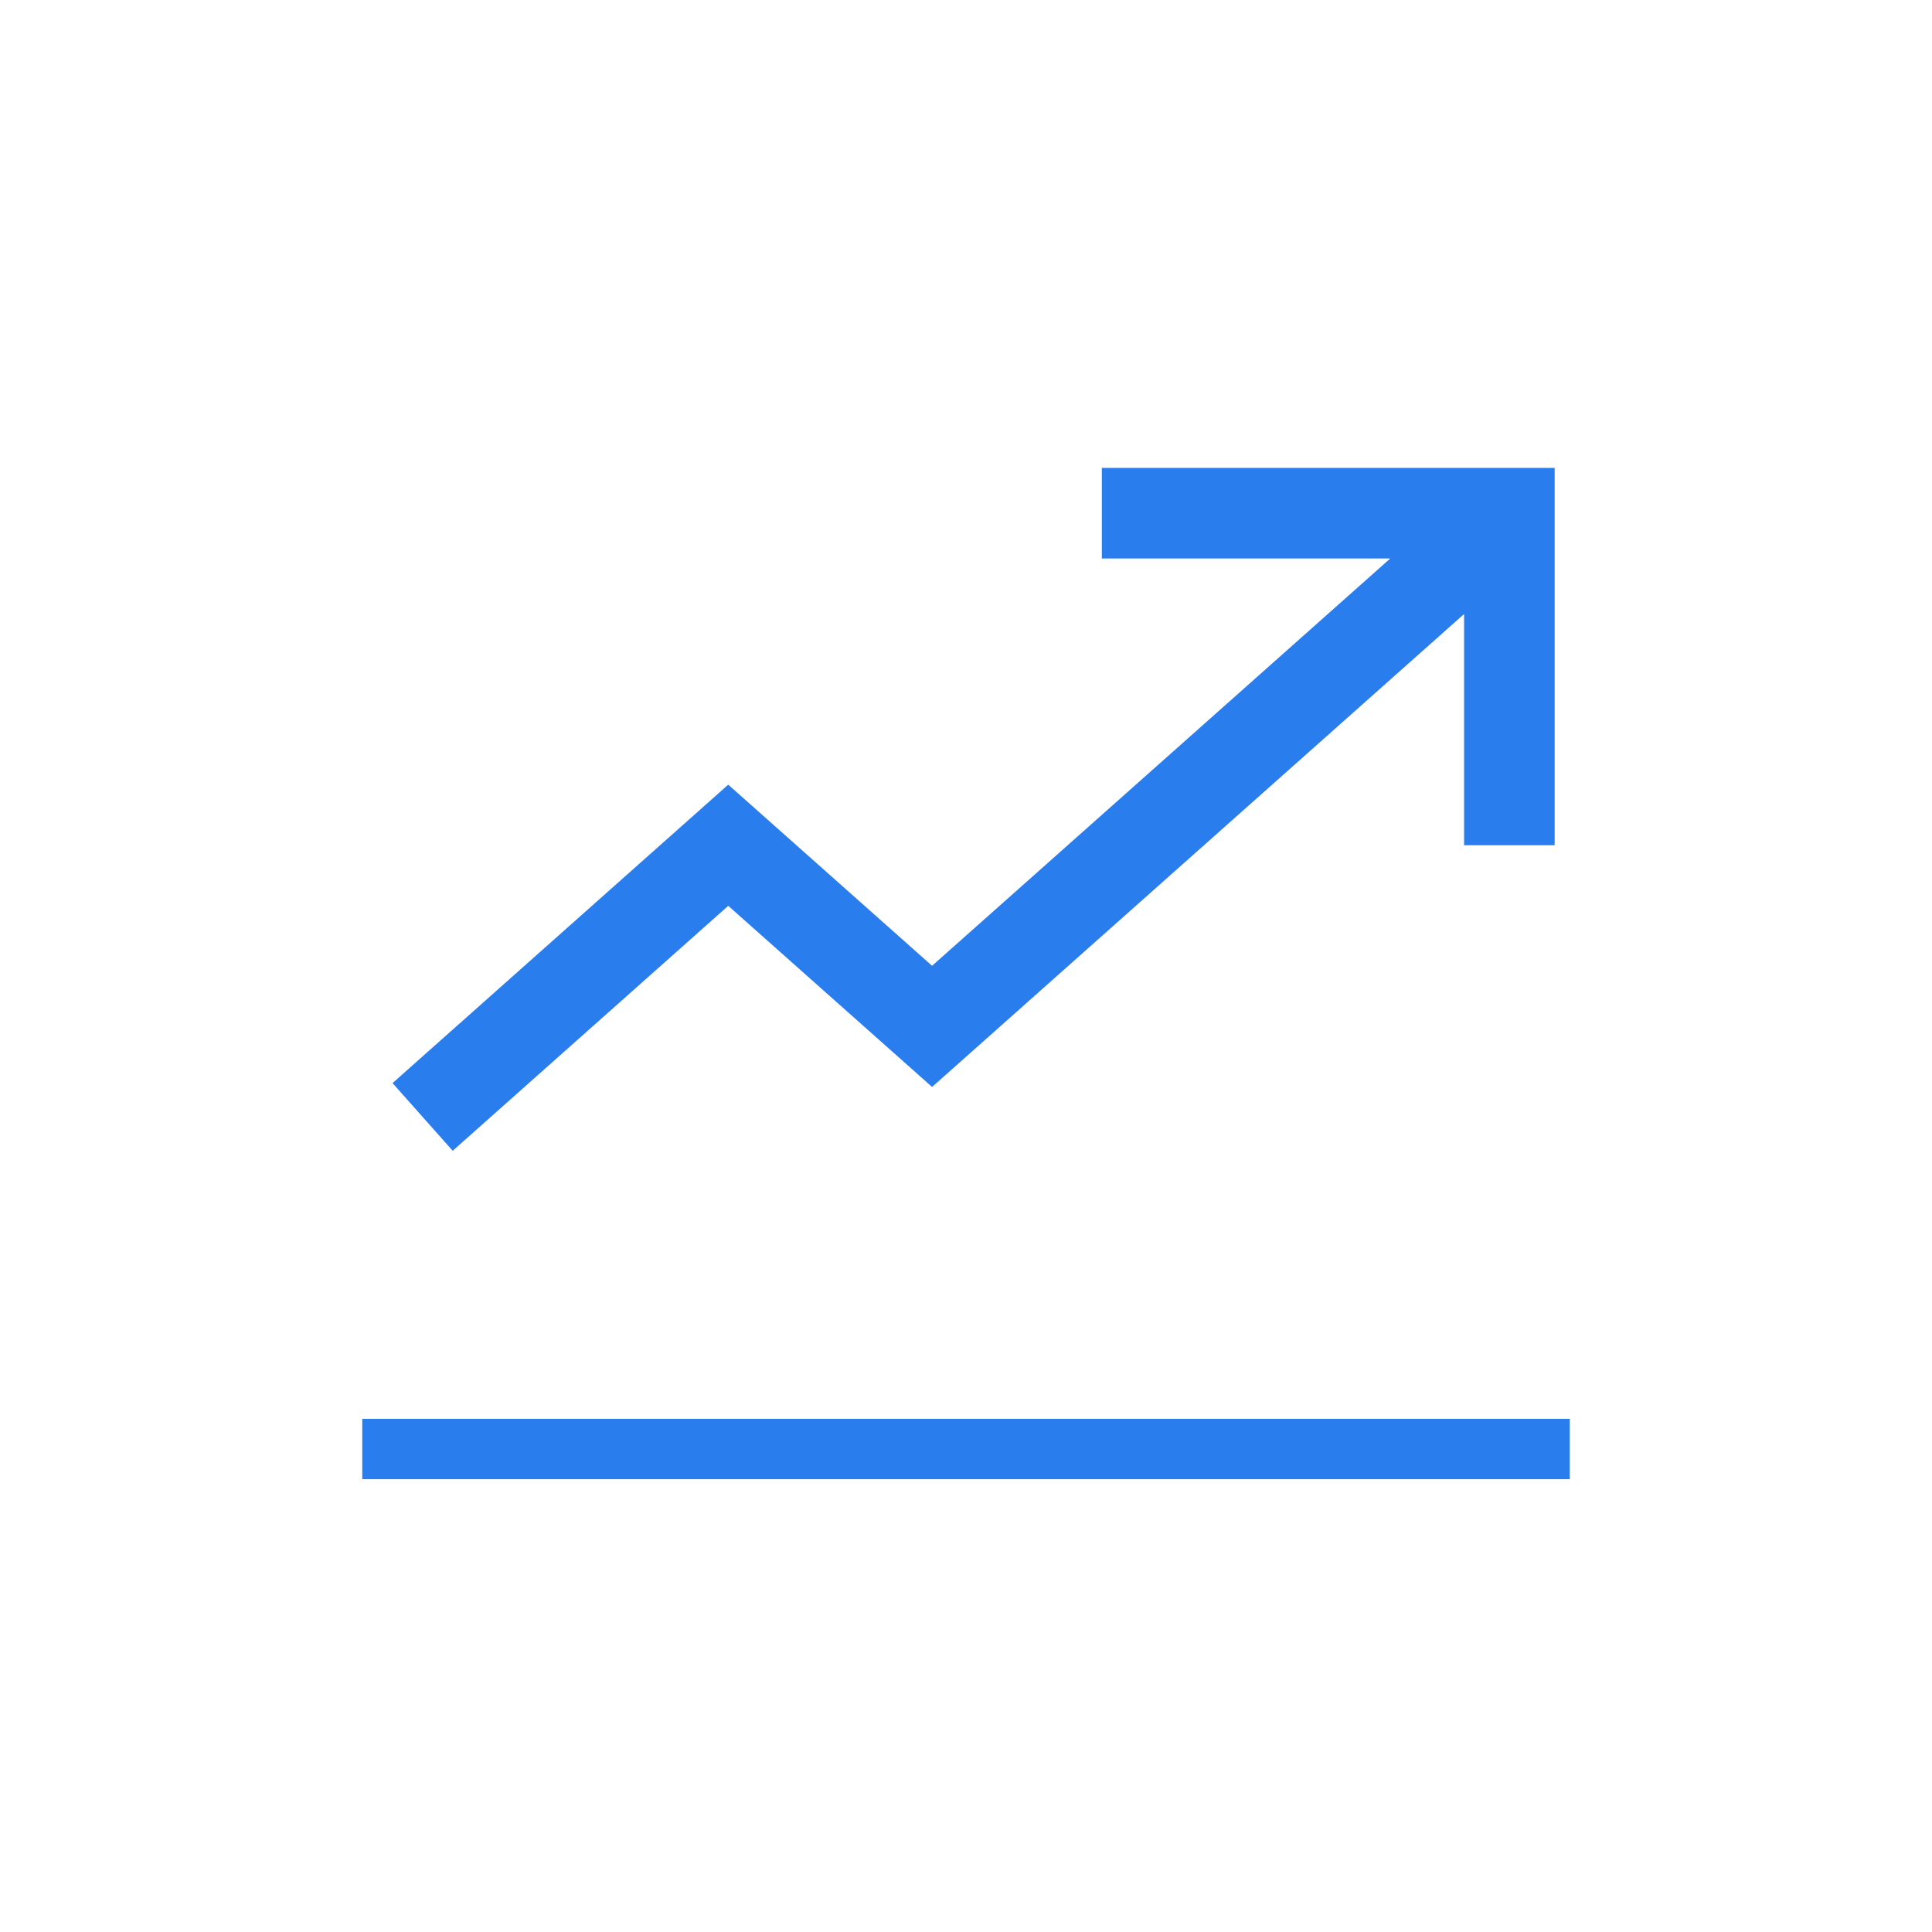
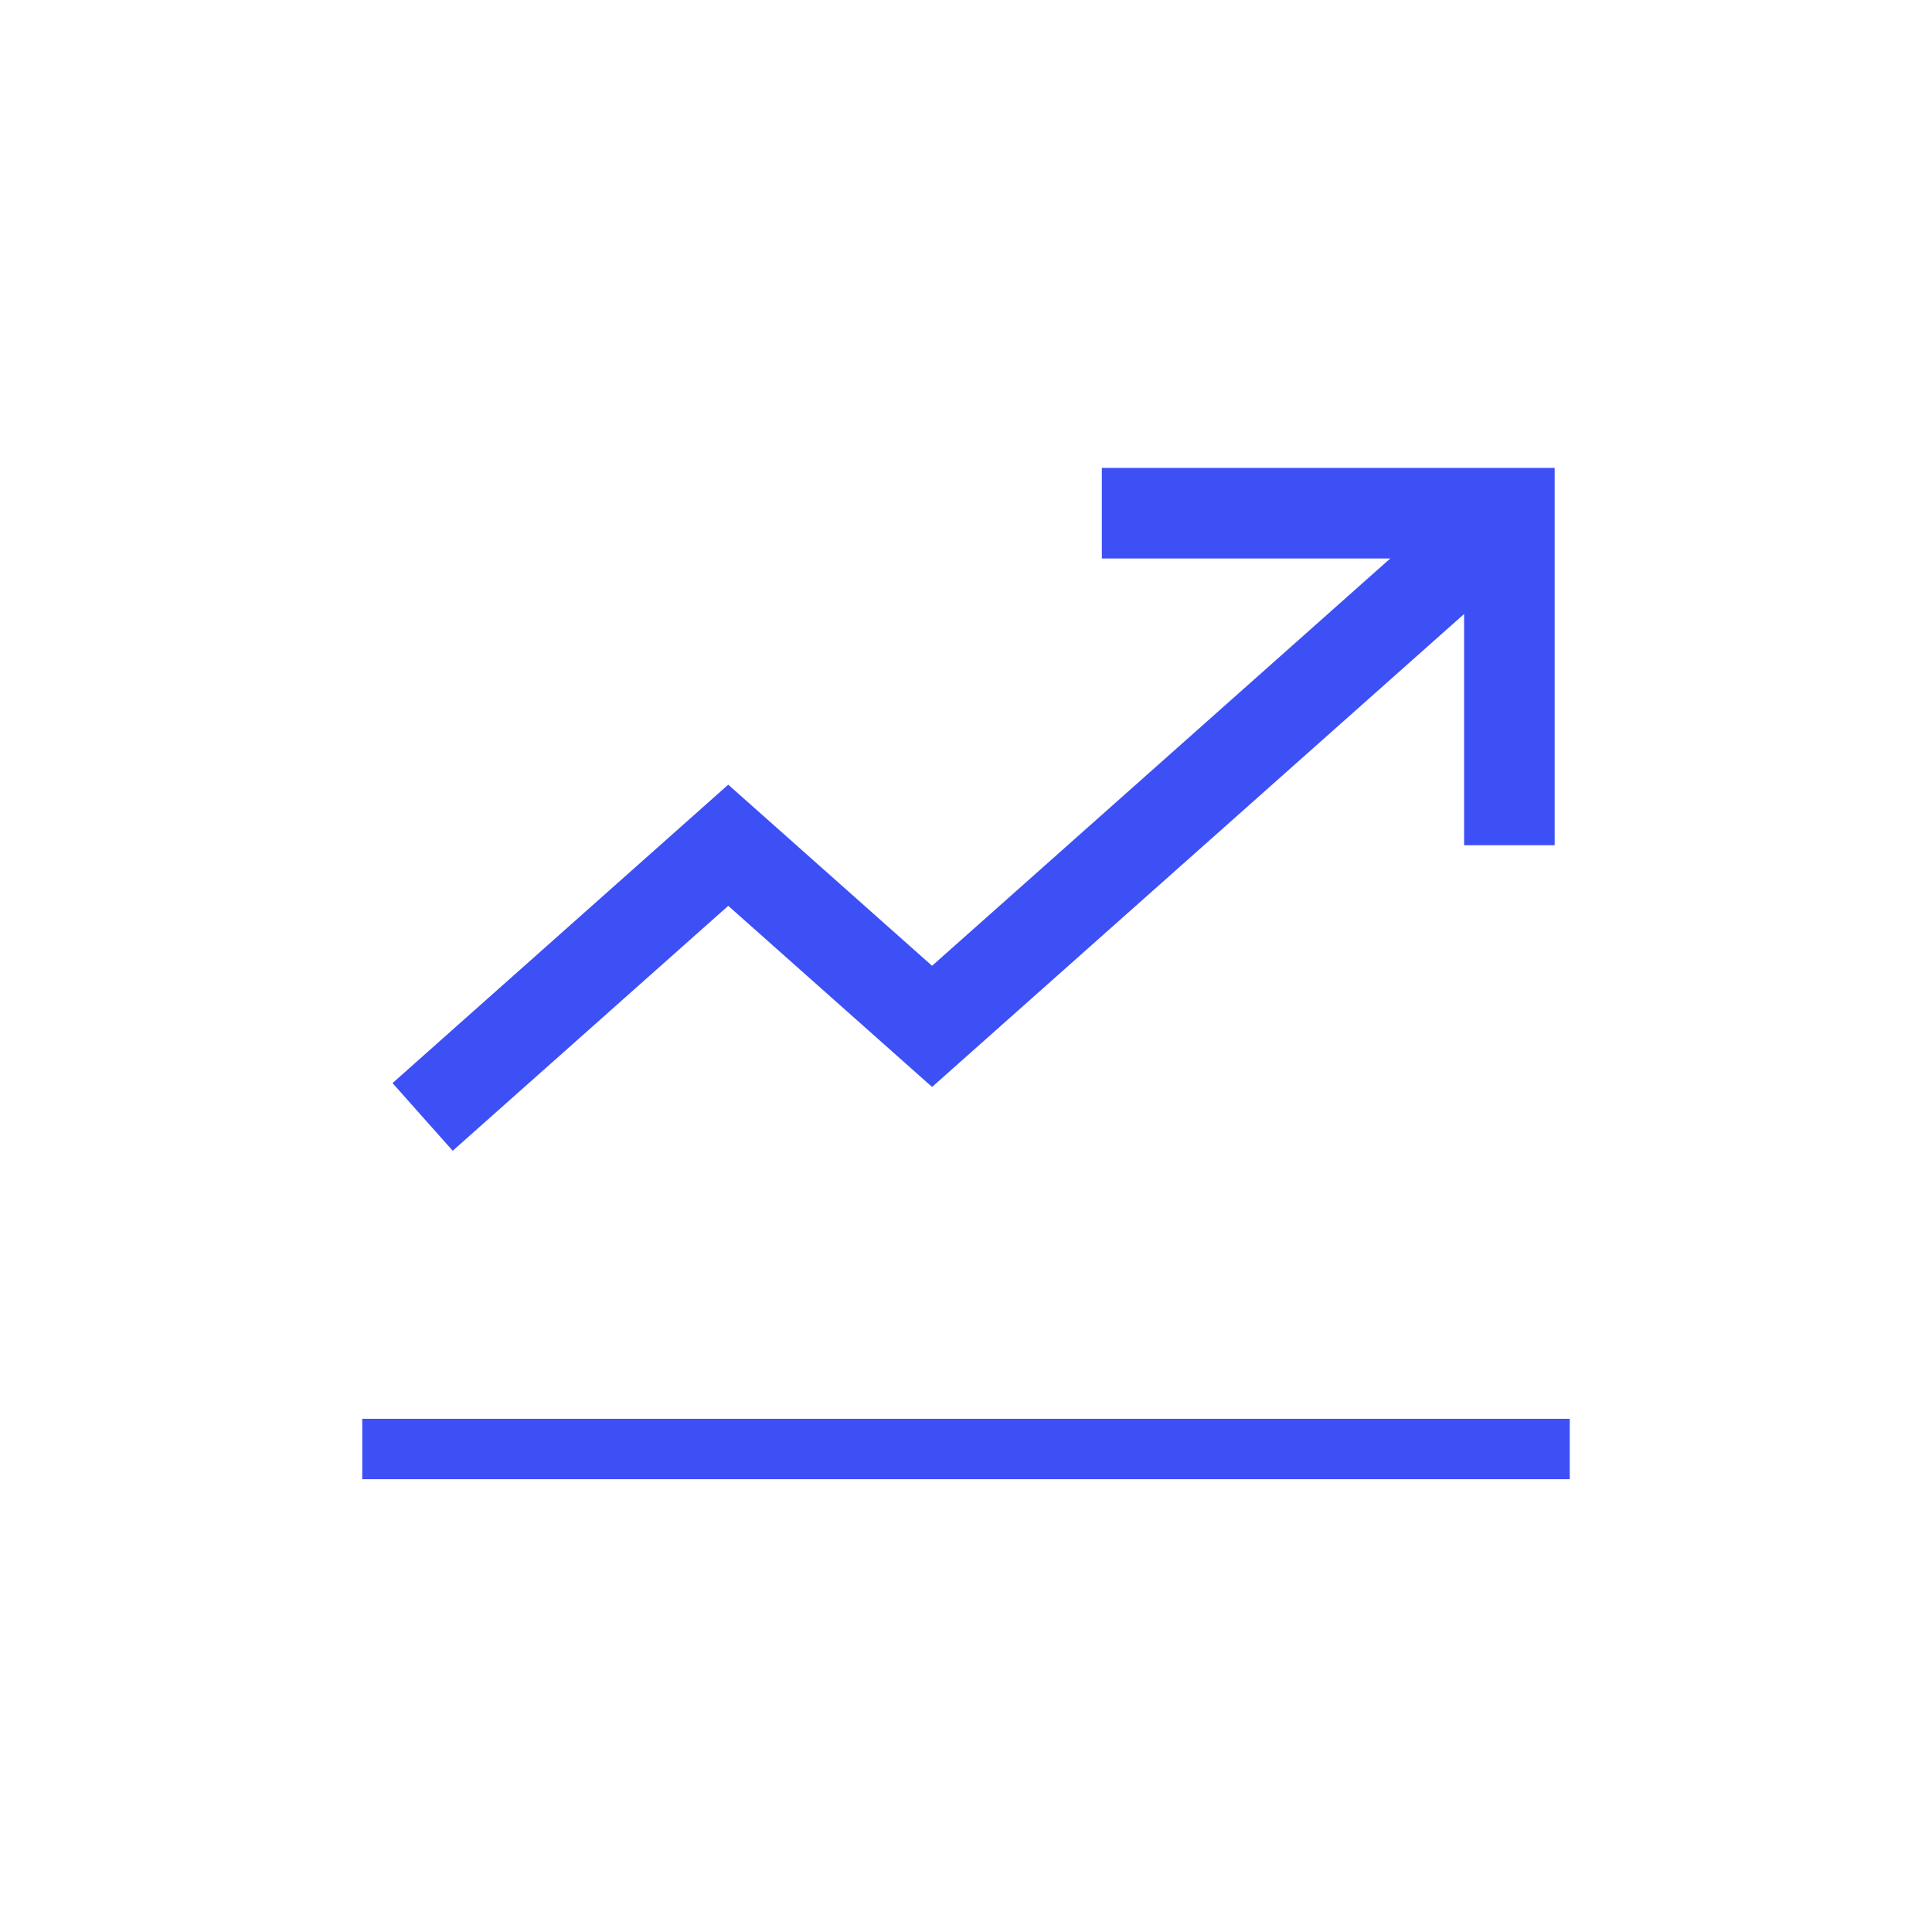
<svg xmlns="http://www.w3.org/2000/svg" width="32" height="32" viewBox="0 0 32 32" fill="none">
-   <path d="M26 23.5H6V24.5H26V23.5Z" fill="#2A7DEC" />
-   <path d="M7 18.5L12.062 14L15.438 17L25 8.5M25 14V8.5H18.25" stroke="#2A7DEC" stroke-width="1.5" />
+   <path d="M26 23.5H6V24.5H26V23.5Z" fill="#3D50F5" />
+   <path d="M7 18.5L12.062 14L15.438 17L25 8.5M25 14V8.5H18.25" stroke="#3D50F5" stroke-width="1.5" />
</svg>
